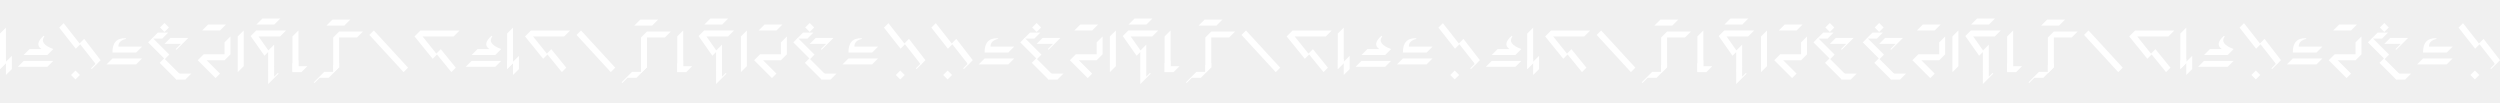
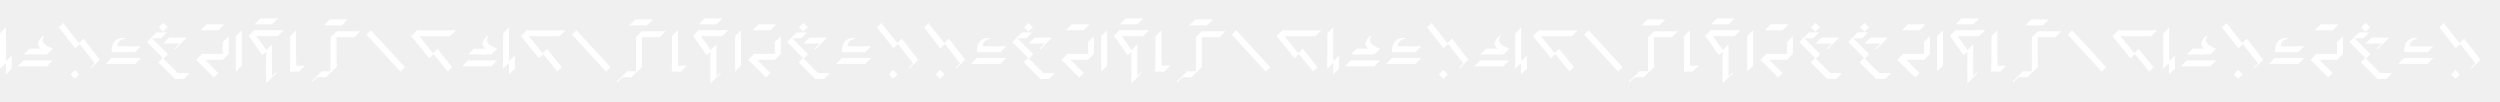
- <svg xmlns="http://www.w3.org/2000/svg" viewBox="0 0 1267 52" width="1267" height="52" fill="#fff" color="#fff" stroke="none">
+ <svg xmlns="http://www.w3.org/2000/svg" viewBox="0 0 1277 52" width="1277" height="52" fill="#fff" color="#fff" stroke="none">
  <g>
    <svg x="0" y="0" width="6" height="52" viewBox="0 0 20 172.295" preserveAspectRatio="xMidYMid meet" color="#fff" fill="#fff" stroke="none">
      <g transform="translate(10 86.14745)">
        <g>
          <g>
            <path d="M 0 -40 l -10 10 l 0 60 l 10 -10 l 0 -60 z" />
            <g>
              <path d="M -10 15 l 0 15 l 10 -10 l 0 20 l 10 -9.9 l 0 -22.4 l -10 9.95 l 0 -5.15 q -5 6.1 -10 2.5 z" />
            </g>
          </g>
        </g>
      </g>
    </svg>
    <svg x="9" y="0" width="18" height="52" viewBox="0 0 60 172.295" preserveAspectRatio="xMidYMid meet" color="#fff" fill="#fff" stroke="none">
      <g transform="translate(30 86.14745)">
        <g>
          <g fill="currentColor">
            <path d="M 15 -25.075 l -1.25 -1.15 q -15.871 14.121 -3.75 22.45 l -20 0 l -10 10 l 40 0 l 10 -10 q -24.307 -9.097 -15 -21.3 z" />
            <path d="M -20 16.225 l -10 10 l 50 0 l 10 -10 l -50 0 z" />
          </g>
        </g>
      </g>
    </svg>
    <svg x="30" y="0" width="21" height="52" viewBox="0 0 70 172.295" preserveAspectRatio="xMidYMid meet" color="#fff" fill="#fff" stroke="none">
      <g transform="translate(35 86.14745)">
        <g>
          <g>
            <path d="M -7 -4.4 l 7.45 -7.5 27.05 34.4 7.5 -7.5 -27.8 -36 -7.75 7.8 -26.95 -34.3 -7.5 7.5 28 35.6 z" />
            <path d="M 31.95 16.1 q -1.825 3.28 -4.45 6.4 l -7.5 7.5 l -1.2 -1.2 l 7.5 -7.5 q -1.688 -4.106 -0.35 -4.55 q 1.45 -0.6 6 -0.65 z" />
            <path d="M -15 40 l 7.5 7.5 l 7.5 -7.5 l -7.5 -7.5 l -7.5 7.5 z" />
          </g>
        </g>
      </g>
    </svg>
    <svg x="54" y="0" width="18" height="52" viewBox="0 0 60 172.295" preserveAspectRatio="xMidYMid meet" color="#fff" fill="#fff" stroke="none">
      <g transform="translate(30 86.14745)">
        <g>
          <g>
            <path d="M 3.15 -21 l -1.2 -1.1 q -22.3 -0.55 -21.95 24.2 l 40 0 l 10 -10 l -40 0 q -0.1 -10.25 13.15 -13.1 z" />
            <path d="M -20 12.1 l -10 10 l 50 0 l 10 -10 l -50 0 z" />
          </g>
        </g>
      </g>
    </svg>
    <svg x="75" y="0" width="22" height="52" viewBox="0 0 72.5 172.295" preserveAspectRatio="xMidYMid meet" color="#fff" fill="#fff" stroke="none">
      <g transform="translate(36.25 86.14745)">
        <g>
          <g>
            <path d="M 11.25 47.5 l 7.5 -7.5 -26.9 -26.9 7.45 -7.55 -28.05 -28.05 -7.5 7.5 26.9 26.9 -7.5 7.5 28.1 28.1 z" />
            <path d="M -27.6 -21.35 l 15.05 0 l 10 -10 l -17.45 0 l -8.75 8.85 q -1.75 3.2 -4.85 7.2 q 5.7 0.35 6 -6.05 z" />
            <path d="M 8.65 37.5 q -1.655 2.716 2.6 10 l 15 0 l 10 -10 l -20 0 q -7.015 -2.931 -7.6 0 z" />
            <path d="M 18.85 -12.5 l -8.8 8.8 l 1.2 1.2 l 20 -20 l -30 0 l -10 10 l 27.6 0 z" />
            <path d="M -16.25 -40 l 7.5 7.5 l 7.5 -7.5 l -7.5 -7.5 l -7.5 7.5 z" />
          </g>
        </g>
      </g>
    </svg>
    <svg x="100" y="0" width="17" height="52" viewBox="0 0 55 172.295" preserveAspectRatio="xMidYMid meet" color="#fff" fill="#fff" stroke="none">
      <g transform="translate(27.5 86.14745)">
        <g>
          <g>
            <path d="M 27.5 -24.975 l -10 10 l 0 20 l -35 0 l -10 10 l 29.95 29.95 l 7.5 -7.5 l -22.45 -22.45 l 30 0 l 10 -10 l 0 -30 z" />
            <path d="M 10 -34.975 l 10 -10 l -30 0 l -10 10 l 30 0 z" />
          </g>
        </g>
      </g>
    </svg>
    <svg x="120" y="0" width="4" height="52" viewBox="0 0 10 172.295" preserveAspectRatio="xMidYMid meet" color="#fff" fill="#fff" stroke="none">
      <g transform="translate(5 86.14745)">
        <g>
          <g>
            <path d="M 5 -35 l -10 10 l 0 60 l 10 -10 l 0 -60 z" />
          </g>
        </g>
      </g>
    </svg>
    <svg x="127" y="0" width="18" height="52" viewBox="0 0 59.45 172.295" preserveAspectRatio="xMidYMid meet" color="#fff" fill="#fff" stroke="none">
      <g transform="translate(29.725 86.14745)">
        <g>
          <g>
            <path d="M 29.675 -35 l -50 0 l -9.4 9.4 l 23.2 33.05 l 6.2 -6.25 l 0 33.8 l 10 -10 l 0 -36.15 l -1.1 1.1 q -2.967 2.977 -5.95 5.95 l -1.95 2 l -0.65 0.65 l -16.5 -23.5 l 36.2 0 l 10 -10 z" />
            <g>
              <path d="M 9.675 42.6 l 0 -17.6 q -7.3 -5 -10 10 l 0 20 l 17.5 -17.5 l -1.2 -1.2 l -6.3 6.3 z" />
            </g>
            <path d="M 10 -45 l 10 -10 l -30 0 l -10 10 l 30 0 z" />
          </g>
        </g>
      </g>
    </svg>
    <svg x="148" y="0" width="8" height="52" viewBox="0 0 25 172.295" preserveAspectRatio="xMidYMid meet" color="#fff" fill="#fff" stroke="none">
      <g transform="translate(12.5 86.14745)">
        <g>
          <g>
            <path d="M -2.5 -35 l -10 10 l 0 60 l 10 -10 l 0 -60 z" />
            <g>
              <path d="M -12.5 20 l 0 15 l 15 0 l 10 -10 l -15 0 l 0 -10 q -3.874 7.753 -10 5 z" />
            </g>
          </g>
        </g>
      </g>
    </svg>
    <svg x="159" y="0" width="25" height="52" viewBox="0 0 82.55 172.295" preserveAspectRatio="xMidYMid meet" color="#fff" fill="#fff" stroke="none">
      <g transform="translate(41.275 86.14745)">
        <g>
          <g>
            <path d="M 1.275 -33.2 l -10 10 l 0 60 l 10 -10 l 0 -50 l 30 0 l 10 -10 l -40 0 z" />
            <g>
              <path d="M 1.275 26.8 l 0 -7.3 q -4.546 5.888 -10 3.05 l 0 11.95 l -15.05 0 l -17.5 17.5 l 1.2 1.2 l 8.7 -8.7 l 15 0 l 17.65 -17.7 z" />
            </g>
            <path d="M 10 -43.2 l 10 -10 l -30 0 l -10 10 l 30 0 z" />
          </g>
        </g>
      </g>
    </svg>
    <svg x="187" y="0" width="20" height="52" viewBox="0 0 65 172.295" preserveAspectRatio="xMidYMid meet" color="#fff" fill="#fff" stroke="none">
      <g transform="translate(32.5 86.14745)">
        <g>
          <g>
            <path d="M -25 -35 l -7.5 7.5 57.5 62.5 7.5 -7.5 -57.5 -62.5 z" />
          </g>
        </g>
      </g>
    </svg>
    <svg x="210" y="0" width="23" height="52" viewBox="0 0 75.65 172.295" preserveAspectRatio="xMidYMid meet" color="#fff" fill="#fff" stroke="none">
      <g transform="translate(37.825 86.14745)">
        <g>
          <g>
            <path d="M 27.825 -24.925 l 10 -10 l -65.75 0 l -9.9 9.95 l 30.45 37.55 l 7.25 -7.3 l 24.15 29.65 l 7.45 -7.4 l -25.2 -31.05 l -7.5 7.45 l -23.1 -28.85 l 52.15 0 z" />
          </g>
        </g>
      </g>
    </svg>
    <svg x="236" y="0" width="18" height="52" viewBox="0 0 60 172.295" preserveAspectRatio="xMidYMid meet" color="#fff" fill="#fff" stroke="none">
      <g transform="translate(30 86.14745)">
        <g>
          <g fill="currentColor">
            <path d="M 15 -25.075 l -1.25 -1.15 q -15.871 14.121 -3.75 22.45 l -20 0 l -10 10 l 40 0 l 10 -10 q -24.307 -9.097 -15 -21.3 z" />
            <path d="M -20 16.225 l -10 10 l 50 0 l 10 -10 l -50 0 z" />
          </g>
        </g>
      </g>
    </svg>
    <svg x="257" y="0" width="6" height="52" viewBox="0 0 20 172.295" preserveAspectRatio="xMidYMid meet" color="#fff" fill="#fff" stroke="none">
      <g transform="translate(10 86.14745)">
        <g>
          <g>
            <path d="M 0 -40 l -10 10 l 0 60 l 10 -10 l 0 -60 z" />
            <g>
              <path d="M -10 15 l 0 15 l 10 -10 l 0 20 l 10 -9.9 l 0 -22.4 l -10 9.95 l 0 -5.15 q -5 6.1 -10 2.5 z" />
            </g>
          </g>
        </g>
      </g>
    </svg>
    <svg x="266" y="0" width="23" height="52" viewBox="0 0 75.65 172.295" preserveAspectRatio="xMidYMid meet" color="#fff" fill="#fff" stroke="none">
      <g transform="translate(37.825 86.14745)">
        <g>
          <g>
            <path d="M 27.825 -24.925 l 10 -10 l -65.75 0 l -9.9 9.95 l 30.45 37.55 l 7.25 -7.3 l 24.15 29.65 l 7.45 -7.4 l -25.2 -31.05 l -7.5 7.45 l -23.1 -28.85 l 52.15 0 z" />
          </g>
        </g>
      </g>
    </svg>
    <svg x="292" y="0" width="20" height="52" viewBox="0 0 65 172.295" preserveAspectRatio="xMidYMid meet" color="#fff" fill="#fff" stroke="none">
      <g transform="translate(32.5 86.14745)">
        <g>
          <g>
            <path d="M -25 -35 l -7.5 7.5 57.5 62.5 7.5 -7.5 -57.5 -62.5 z" />
          </g>
        </g>
      </g>
    </svg>
    <svg x="315" y="0" width="25" height="52" viewBox="0 0 82.55 172.295" preserveAspectRatio="xMidYMid meet" color="#fff" fill="#fff" stroke="none">
      <g transform="translate(41.275 86.14745)">
        <g>
          <g>
            <path d="M 1.275 -33.2 l -10 10 l 0 60 l 10 -10 l 0 -50 l 30 0 l 10 -10 l -40 0 z" />
            <g>
              <path d="M 1.275 26.8 l 0 -7.3 q -4.546 5.888 -10 3.05 l 0 11.95 l -15.05 0 l -17.5 17.5 l 1.2 1.2 l 8.7 -8.7 l 15 0 l 17.65 -17.7 z" />
            </g>
            <path d="M 10 -43.2 l 10 -10 l -30 0 l -10 10 l 30 0 z" />
          </g>
        </g>
      </g>
    </svg>
    <svg x="343" y="0" width="8" height="52" viewBox="0 0 25 172.295" preserveAspectRatio="xMidYMid meet" color="#fff" fill="#fff" stroke="none">
      <g transform="translate(12.5 86.14745)">
        <g>
          <g>
            <path d="M -2.5 -35 l -10 10 l 0 60 l 10 -10 l 0 -60 z" />
            <g>
              <path d="M -12.5 20 l 0 15 l 15 0 l 10 -10 l -15 0 l 0 -10 q -3.874 7.753 -10 5 z" />
            </g>
          </g>
        </g>
      </g>
    </svg>
    <svg x="354" y="0" width="18" height="52" viewBox="0 0 59.45 172.295" preserveAspectRatio="xMidYMid meet" color="#fff" fill="#fff" stroke="none">
      <g transform="translate(29.725 86.14745)">
        <g>
          <g>
            <path d="M 29.675 -35 l -50 0 l -9.4 9.4 l 23.2 33.05 l 6.2 -6.25 l 0 33.8 l 10 -10 l 0 -36.15 l -1.1 1.1 q -2.967 2.977 -5.95 5.95 l -1.95 2 l -0.65 0.65 l -16.5 -23.5 l 36.2 0 l 10 -10 z" />
            <g>
              <path d="M 9.675 42.6 l 0 -17.6 q -7.3 -5 -10 10 l 0 20 l 17.5 -17.5 l -1.2 -1.2 l -6.3 6.3 z" />
            </g>
            <path d="M 10 -45 l 10 -10 l -30 0 l -10 10 l 30 0 z" />
          </g>
        </g>
      </g>
    </svg>
    <svg x="375" y="0" width="4" height="52" viewBox="0 0 10 172.295" preserveAspectRatio="xMidYMid meet" color="#fff" fill="#fff" stroke="none">
      <g transform="translate(5 86.14745)">
        <g>
          <g>
            <path d="M 5 -35 l -10 10 l 0 60 l 10 -10 l 0 -60 z" />
          </g>
        </g>
      </g>
    </svg>
    <svg x="382" y="0" width="17" height="52" viewBox="0 0 55 172.295" preserveAspectRatio="xMidYMid meet" color="#fff" fill="#fff" stroke="none">
      <g transform="translate(27.5 86.14745)">
        <g>
          <g>
            <path d="M 27.5 -24.975 l -10 10 l 0 20 l -35 0 l -10 10 l 29.95 29.95 l 7.5 -7.5 l -22.45 -22.45 l 30 0 l 10 -10 l 0 -30 z" />
            <path d="M 10 -34.975 l 10 -10 l -30 0 l -10 10 l 30 0 z" />
          </g>
        </g>
      </g>
    </svg>
    <svg x="402" y="0" width="22" height="52" viewBox="0 0 72.5 172.295" preserveAspectRatio="xMidYMid meet" color="#fff" fill="#fff" stroke="none">
      <g transform="translate(36.25 86.14745)">
        <g>
          <g>
            <path d="M 11.25 47.5 l 7.5 -7.5 -26.9 -26.9 7.45 -7.55 -28.05 -28.05 -7.5 7.5 26.9 26.9 -7.5 7.5 28.1 28.1 z" />
            <path d="M -27.6 -21.35 l 15.05 0 l 10 -10 l -17.45 0 l -8.75 8.85 q -1.75 3.2 -4.85 7.2 q 5.7 0.35 6 -6.05 z" />
            <path d="M 8.65 37.5 q -1.655 2.716 2.6 10 l 15 0 l 10 -10 l -20 0 q -7.015 -2.931 -7.6 0 z" />
            <path d="M 18.85 -12.5 l -8.8 8.8 l 1.2 1.2 l 20 -20 l -30 0 l -10 10 l 27.6 0 z" />
            <path d="M -16.25 -40 l 7.5 7.5 l 7.5 -7.5 l -7.5 -7.5 l -7.5 7.5 z" />
          </g>
        </g>
      </g>
    </svg>
    <svg x="427" y="0" width="18" height="52" viewBox="0 0 60 172.295" preserveAspectRatio="xMidYMid meet" color="#fff" fill="#fff" stroke="none">
      <g transform="translate(30 86.14745)">
        <g>
          <g>
            <path d="M 3.15 -21 l -1.2 -1.1 q -22.3 -0.55 -21.95 24.2 l 40 0 l 10 -10 l -40 0 q -0.1 -10.25 13.15 -13.1 z" />
            <path d="M -20 12.1 l -10 10 l 50 0 l 10 -10 l -50 0 z" />
          </g>
        </g>
      </g>
    </svg>
    <svg x="448" y="0" width="21" height="52" viewBox="0 0 70 172.295" preserveAspectRatio="xMidYMid meet" color="#fff" fill="#fff" stroke="none">
      <g transform="translate(35 86.14745)">
        <g>
          <g>
            <path d="M -7 -4.4 l 7.45 -7.5 27.05 34.4 7.5 -7.5 -27.8 -36 -7.75 7.8 -26.95 -34.3 -7.5 7.5 28 35.6 z" />
            <path d="M 31.95 16.1 q -1.825 3.28 -4.45 6.4 l -7.5 7.5 l -1.2 -1.2 l 7.5 -7.5 q -1.688 -4.106 -0.35 -4.55 q 1.45 -0.6 6 -0.65 z" />
            <path d="M -15 40 l 7.5 7.5 l 7.5 -7.5 l -7.5 -7.5 l -7.5 7.5 z" />
          </g>
        </g>
      </g>
    </svg>
    <svg x="472" y="0" width="21" height="52" viewBox="0 0 70 172.295" preserveAspectRatio="xMidYMid meet" color="#fff" fill="#fff" stroke="none">
      <g transform="translate(35 86.14745)">
        <g>
          <g>
            <path d="M -7 -4.4 l 7.45 -7.5 27.05 34.4 7.5 -7.5 -27.8 -36 -7.75 7.8 -26.95 -34.3 -7.5 7.5 28 35.6 z" />
            <path d="M 31.95 16.1 q -1.825 3.28 -4.45 6.4 l -7.5 7.5 l -1.2 -1.2 l 7.5 -7.5 q -1.688 -4.106 -0.35 -4.55 q 1.45 -0.6 6 -0.65 z" />
            <path d="M -15 40 l 7.5 7.5 l 7.5 -7.5 l -7.5 -7.5 l -7.5 7.5 z" />
          </g>
        </g>
      </g>
    </svg>
    <svg x="496" y="0" width="18" height="52" viewBox="0 0 60 172.295" preserveAspectRatio="xMidYMid meet" color="#fff" fill="#fff" stroke="none">
      <g transform="translate(30 86.14745)">
        <g>
          <g>
            <path d="M 3.15 -21 l -1.2 -1.1 q -22.3 -0.55 -21.95 24.2 l 40 0 l 10 -10 l -40 0 q -0.1 -10.25 13.15 -13.1 z" />
            <path d="M -20 12.1 l -10 10 l 50 0 l 10 -10 l -50 0 z" />
          </g>
        </g>
      </g>
    </svg>
    <svg x="517" y="0" width="22" height="52" viewBox="0 0 72.5 172.295" preserveAspectRatio="xMidYMid meet" color="#fff" fill="#fff" stroke="none">
      <g transform="translate(36.25 86.14745)">
        <g>
          <g>
            <path d="M 11.25 47.5 l 7.5 -7.5 -26.9 -26.9 7.45 -7.55 -28.05 -28.05 -7.5 7.5 26.9 26.9 -7.5 7.5 28.1 28.1 z" />
            <path d="M -27.6 -21.35 l 15.05 0 l 10 -10 l -17.45 0 l -8.75 8.85 q -1.75 3.2 -4.85 7.2 q 5.7 0.35 6 -6.05 z" />
            <path d="M 8.65 37.5 q -1.655 2.716 2.6 10 l 15 0 l 10 -10 l -20 0 q -7.015 -2.931 -7.6 0 z" />
            <path d="M 18.85 -12.5 l -8.8 8.8 l 1.2 1.2 l 20 -20 l -30 0 l -10 10 l 27.6 0 z" />
            <path d="M -16.25 -40 l 7.5 7.5 l 7.5 -7.5 l -7.5 -7.5 l -7.5 7.5 z" />
          </g>
        </g>
      </g>
    </svg>
    <svg x="542" y="0" width="17" height="52" viewBox="0 0 55 172.295" preserveAspectRatio="xMidYMid meet" color="#fff" fill="#fff" stroke="none">
      <g transform="translate(27.5 86.14745)">
        <g>
          <g>
            <path d="M 27.5 -24.975 l -10 10 l 0 20 l -35 0 l -10 10 l 29.95 29.95 l 7.5 -7.5 l -22.45 -22.45 l 30 0 l 10 -10 l 0 -30 z" />
            <path d="M 10 -34.975 l 10 -10 l -30 0 l -10 10 l 30 0 z" />
          </g>
        </g>
      </g>
    </svg>
    <svg x="562" y="0" width="4" height="52" viewBox="0 0 10 172.295" preserveAspectRatio="xMidYMid meet" color="#fff" fill="#fff" stroke="none">
      <g transform="translate(5 86.14745)">
        <g>
          <g>
            <path d="M 5 -35 l -10 10 l 0 60 l 10 -10 l 0 -60 z" />
          </g>
        </g>
      </g>
    </svg>
    <svg x="569" y="0" width="18" height="52" viewBox="0 0 59.45 172.295" preserveAspectRatio="xMidYMid meet" color="#fff" fill="#fff" stroke="none">
      <g transform="translate(29.725 86.14745)">
        <g>
          <g>
            <path d="M 29.675 -35 l -50 0 l -9.4 9.4 l 23.2 33.05 l 6.2 -6.25 l 0 33.8 l 10 -10 l 0 -36.15 l -1.1 1.1 q -2.967 2.977 -5.95 5.95 l -1.95 2 l -0.65 0.65 l -16.5 -23.5 l 36.2 0 l 10 -10 z" />
            <g>
              <path d="M 9.675 42.6 l 0 -17.6 q -7.3 -5 -10 10 l 0 20 l 17.5 -17.5 l -1.2 -1.2 l -6.3 6.3 z" />
            </g>
            <path d="M 10 -45 l 10 -10 l -30 0 l -10 10 l 30 0 z" />
          </g>
        </g>
      </g>
    </svg>
    <svg x="590" y="0" width="8" height="52" viewBox="0 0 25 172.295" preserveAspectRatio="xMidYMid meet" color="#fff" fill="#fff" stroke="none">
      <g transform="translate(12.5 86.14745)">
        <g>
          <g>
            <path d="M -2.5 -35 l -10 10 l 0 60 l 10 -10 l 0 -60 z" />
            <g>
              <path d="M -12.5 20 l 0 15 l 15 0 l 10 -10 l -15 0 l 0 -10 q -3.874 7.753 -10 5 z" />
            </g>
          </g>
        </g>
      </g>
    </svg>
    <svg x="601" y="0" width="25" height="52" viewBox="0 0 82.55 172.295" preserveAspectRatio="xMidYMid meet" color="#fff" fill="#fff" stroke="none">
      <g transform="translate(41.275 86.14745)">
        <g>
          <g>
            <path d="M 1.275 -33.2 l -10 10 l 0 60 l 10 -10 l 0 -50 l 30 0 l 10 -10 l -40 0 z" />
            <g>
              <path d="M 1.275 26.8 l 0 -7.3 q -4.546 5.888 -10 3.05 l 0 11.95 l -15.05 0 l -17.5 17.5 l 1.2 1.2 l 8.7 -8.7 l 15 0 l 17.65 -17.7 z" />
            </g>
            <path d="M 10 -43.2 l 10 -10 l -30 0 l -10 10 l 30 0 z" />
          </g>
        </g>
      </g>
    </svg>
    <svg x="629" y="0" width="20" height="52" viewBox="0 0 65 172.295" preserveAspectRatio="xMidYMid meet" color="#fff" fill="#fff" stroke="none">
      <g transform="translate(32.5 86.14745)">
        <g>
          <g>
            <path d="M -25 -35 l -7.5 7.5 57.5 62.5 7.5 -7.5 -57.5 -62.5 z" />
          </g>
        </g>
      </g>
    </svg>
    <svg x="652" y="0" width="23" height="52" viewBox="0 0 75.65 172.295" preserveAspectRatio="xMidYMid meet" color="#fff" fill="#fff" stroke="none">
      <g transform="translate(37.825 86.14745)">
        <g>
          <g>
            <path d="M 27.825 -24.925 l 10 -10 l -65.75 0 l -9.9 9.95 l 30.45 37.55 l 7.25 -7.3 l 24.15 29.65 l 7.45 -7.4 l -25.2 -31.05 l -7.5 7.45 l -23.1 -28.85 l 52.15 0 z" />
          </g>
        </g>
      </g>
    </svg>
    <svg x="678" y="0" width="6" height="52" viewBox="0 0 20 172.295" preserveAspectRatio="xMidYMid meet" color="#fff" fill="#fff" stroke="none">
      <g transform="translate(10 86.14745)">
        <g>
          <g>
            <path d="M 0 -40 l -10 10 l 0 60 l 10 -10 l 0 -60 z" />
            <g>
              <path d="M -10 15 l 0 15 l 10 -10 l 0 20 l 10 -9.9 l 0 -22.4 l -10 9.95 l 0 -5.15 q -5 6.1 -10 2.5 z" />
            </g>
          </g>
        </g>
      </g>
    </svg>
    <svg x="687" y="0" width="18" height="52" viewBox="0 0 60 172.295" preserveAspectRatio="xMidYMid meet" color="#fff" fill="#fff" stroke="none">
      <g transform="translate(30 86.14745)">
        <g>
          <g fill="currentColor">
            <path d="M 15 -25.075 l -1.25 -1.15 q -15.871 14.121 -3.75 22.45 l -20 0 l -10 10 l 40 0 l 10 -10 q -24.307 -9.097 -15 -21.3 z" />
            <path d="M -20 16.225 l -10 10 l 50 0 l 10 -10 l -50 0 z" />
          </g>
        </g>
      </g>
    </svg>
    <svg x="708" y="0" width="18" height="52" viewBox="0 0 60 172.295" preserveAspectRatio="xMidYMid meet" color="#fff" fill="#fff" stroke="none">
      <g transform="translate(30 86.14745)">
        <g>
          <g>
            <path d="M 3.15 -21 l -1.2 -1.1 q -22.3 -0.55 -21.95 24.2 l 40 0 l 10 -10 l -40 0 q -0.1 -10.25 13.15 -13.1 z" />
            <path d="M -20 12.1 l -10 10 l 50 0 l 10 -10 l -50 0 z" />
          </g>
        </g>
      </g>
    </svg>
    <svg x="729" y="0" width="21" height="52" viewBox="0 0 70 172.295" preserveAspectRatio="xMidYMid meet" color="#fff" fill="#fff" stroke="none">
      <g transform="translate(35 86.14745)">
        <g>
          <g>
            <path d="M -7 -4.4 l 7.45 -7.5 27.05 34.4 7.5 -7.5 -27.8 -36 -7.75 7.8 -26.95 -34.3 -7.5 7.5 28 35.6 z" />
            <path d="M 31.95 16.1 q -1.825 3.28 -4.45 6.4 l -7.5 7.5 l -1.2 -1.2 l 7.5 -7.5 q -1.688 -4.106 -0.35 -4.55 q 1.45 -0.6 6 -0.65 z" />
            <path d="M -15 40 l 7.5 7.5 l 7.5 -7.5 l -7.5 -7.5 l -7.5 7.5 z" />
          </g>
        </g>
      </g>
    </svg>
    <svg x="753" y="0" width="18" height="52" viewBox="0 0 60 172.295" preserveAspectRatio="xMidYMid meet" color="#fff" fill="#fff" stroke="none">
      <g transform="translate(30 86.14745)">
        <g>
          <g fill="currentColor">
            <path d="M 15 -25.075 l -1.25 -1.15 q -15.871 14.121 -3.75 22.45 l -20 0 l -10 10 l 40 0 l 10 -10 q -24.307 -9.097 -15 -21.3 z" />
            <path d="M -20 16.225 l -10 10 l 50 0 l 10 -10 l -50 0 z" />
          </g>
        </g>
      </g>
    </svg>
    <svg x="774" y="0" width="6" height="52" viewBox="0 0 20 172.295" preserveAspectRatio="xMidYMid meet" color="#fff" fill="#fff" stroke="none">
      <g transform="translate(10 86.14745)">
        <g>
          <g>
            <path d="M 0 -40 l -10 10 l 0 60 l 10 -10 l 0 -60 z" />
            <g>
              <path d="M -10 15 l 0 15 l 10 -10 l 0 20 l 10 -9.9 l 0 -22.4 l -10 9.95 l 0 -5.15 q -5 6.1 -10 2.5 z" />
            </g>
          </g>
        </g>
      </g>
    </svg>
    <svg x="783" y="0" width="23" height="52" viewBox="0 0 75.65 172.295" preserveAspectRatio="xMidYMid meet" color="#fff" fill="#fff" stroke="none">
      <g transform="translate(37.825 86.14745)">
        <g>
          <g>
            <path d="M 27.825 -24.925 l 10 -10 l -65.75 0 l -9.9 9.95 l 30.45 37.55 l 7.25 -7.3 l 24.15 29.65 l 7.45 -7.4 l -25.2 -31.05 l -7.5 7.45 l -23.1 -28.85 l 52.15 0 z" />
          </g>
        </g>
      </g>
    </svg>
    <svg x="809" y="0" width="20" height="52" viewBox="0 0 65 172.295" preserveAspectRatio="xMidYMid meet" color="#fff" fill="#fff" stroke="none">
      <g transform="translate(32.5 86.14745)">
        <g>
          <g>
            <path d="M -25 -35 l -7.5 7.5 57.5 62.5 7.5 -7.5 -57.5 -62.5 z" />
          </g>
        </g>
      </g>
    </svg>
    <svg x="832" y="0" width="25" height="52" viewBox="0 0 82.55 172.295" preserveAspectRatio="xMidYMid meet" color="#fff" fill="#fff" stroke="none">
      <g transform="translate(41.275 86.14745)">
        <g>
          <g>
            <path d="M 1.275 -33.2 l -10 10 l 0 60 l 10 -10 l 0 -50 l 30 0 l 10 -10 l -40 0 z" />
            <g>
              <path d="M 1.275 26.8 l 0 -7.3 q -4.546 5.888 -10 3.05 l 0 11.95 l -15.05 0 l -17.5 17.5 l 1.2 1.2 l 8.7 -8.7 l 15 0 l 17.65 -17.7 z" />
            </g>
            <path d="M 10 -43.2 l 10 -10 l -30 0 l -10 10 l 30 0 z" />
          </g>
        </g>
      </g>
    </svg>
    <svg x="860" y="0" width="8" height="52" viewBox="0 0 25 172.295" preserveAspectRatio="xMidYMid meet" color="#fff" fill="#fff" stroke="none">
      <g transform="translate(12.5 86.14745)">
        <g>
          <g>
            <path d="M -2.5 -35 l -10 10 l 0 60 l 10 -10 l 0 -60 z" />
            <g>
              <path d="M -12.5 20 l 0 15 l 15 0 l 10 -10 l -15 0 l 0 -10 q -3.874 7.753 -10 5 z" />
            </g>
          </g>
        </g>
      </g>
    </svg>
    <svg x="871" y="0" width="18" height="52" viewBox="0 0 59.45 172.295" preserveAspectRatio="xMidYMid meet" color="#fff" fill="#fff" stroke="none">
      <g transform="translate(29.725 86.14745)">
        <g>
          <g>
            <path d="M 29.675 -35 l -50 0 l -9.4 9.4 l 23.2 33.05 l 6.2 -6.25 l 0 33.8 l 10 -10 l 0 -36.15 l -1.1 1.1 q -2.967 2.977 -5.95 5.95 l -1.95 2 l -0.65 0.65 l -16.5 -23.5 l 36.2 0 l 10 -10 z" />
            <g>
              <path d="M 9.675 42.6 l 0 -17.6 q -7.3 -5 -10 10 l 0 20 l 17.5 -17.5 l -1.2 -1.2 l -6.3 6.3 z" />
            </g>
            <path d="M 10 -45 l 10 -10 l -30 0 l -10 10 l 30 0 z" />
          </g>
        </g>
      </g>
    </svg>
    <svg x="892" y="0" width="4" height="52" viewBox="0 0 10 172.295" preserveAspectRatio="xMidYMid meet" color="#fff" fill="#fff" stroke="none">
      <g transform="translate(5 86.14745)">
        <g>
          <g>
            <path d="M 5 -35 l -10 10 l 0 60 l 10 -10 l 0 -60 z" />
          </g>
        </g>
      </g>
    </svg>
    <svg x="899" y="0" width="17" height="52" viewBox="0 0 55 172.295" preserveAspectRatio="xMidYMid meet" color="#fff" fill="#fff" stroke="none">
      <g transform="translate(27.5 86.14745)">
        <g>
          <g>
            <path d="M 27.5 -24.975 l -10 10 l 0 20 l -35 0 l -10 10 l 29.95 29.95 l 7.5 -7.5 l -22.45 -22.45 l 30 0 l 10 -10 l 0 -30 z" />
            <path d="M 10 -34.975 l 10 -10 l -30 0 l -10 10 l 30 0 z" />
          </g>
        </g>
      </g>
    </svg>
    <svg x="919" y="0" width="22" height="52" viewBox="0 0 72.5 172.295" preserveAspectRatio="xMidYMid meet" color="#fff" fill="#fff" stroke="none">
      <g transform="translate(36.25 86.14745)">
        <g>
          <g>
            <path d="M 11.25 47.5 l 7.5 -7.5 -26.9 -26.9 7.45 -7.55 -28.05 -28.05 -7.5 7.5 26.9 26.9 -7.5 7.5 28.1 28.1 z" />
            <path d="M -27.6 -21.35 l 15.05 0 l 10 -10 l -17.45 0 l -8.75 8.85 q -1.75 3.2 -4.85 7.2 q 5.7 0.35 6 -6.05 z" />
            <path d="M 8.65 37.5 q -1.655 2.716 2.6 10 l 15 0 l 10 -10 l -20 0 q -7.015 -2.931 -7.6 0 z" />
            <path d="M 18.85 -12.5 l -8.8 8.8 l 1.2 1.2 l 20 -20 l -30 0 l -10 10 l 27.6 0 z" />
            <path d="M -16.25 -40 l 7.5 7.5 l 7.5 -7.5 l -7.5 -7.5 l -7.5 7.5 z" />
          </g>
        </g>
      </g>
    </svg>
    <svg x="944" y="0" width="22" height="52" viewBox="0 0 72.5 172.295" preserveAspectRatio="xMidYMid meet" color="#fff" fill="#fff" stroke="none">
      <g transform="translate(36.25 86.14745)">
        <g>
          <g>
            <path d="M 11.25 47.5 l 7.5 -7.5 -26.9 -26.9 7.45 -7.55 -28.05 -28.05 -7.5 7.5 26.9 26.9 -7.5 7.5 28.1 28.1 z" />
            <path d="M -27.6 -21.35 l 15.05 0 l 10 -10 l -17.45 0 l -8.75 8.85 q -1.75 3.2 -4.85 7.2 q 5.7 0.35 6 -6.05 z" />
            <path d="M 8.65 37.5 q -1.655 2.716 2.6 10 l 15 0 l 10 -10 l -20 0 q -7.015 -2.931 -7.6 0 z" />
            <path d="M 18.85 -12.5 l -8.8 8.8 l 1.2 1.2 l 20 -20 l -30 0 l -10 10 l 27.6 0 z" />
            <path d="M -16.25 -40 l 7.5 7.5 l 7.5 -7.5 l -7.5 -7.5 l -7.5 7.5 z" />
          </g>
        </g>
      </g>
    </svg>
    <svg x="969" y="0" width="17" height="52" viewBox="0 0 55 172.295" preserveAspectRatio="xMidYMid meet" color="#fff" fill="#fff" stroke="none">
      <g transform="translate(27.5 86.14745)">
        <g>
          <g>
            <path d="M 27.5 -24.975 l -10 10 l 0 20 l -35 0 l -10 10 l 29.95 29.95 l 7.5 -7.5 l -22.45 -22.45 l 30 0 l 10 -10 l 0 -30 z" />
            <path d="M 10 -34.975 l 10 -10 l -30 0 l -10 10 l 30 0 z" />
          </g>
        </g>
      </g>
    </svg>
    <svg x="989" y="0" width="4" height="52" viewBox="0 0 10 172.295" preserveAspectRatio="xMidYMid meet" color="#fff" fill="#fff" stroke="none">
      <g transform="translate(5 86.14745)">
        <g>
          <g>
            <path d="M 5 -35 l -10 10 l 0 60 l 10 -10 l 0 -60 z" />
          </g>
        </g>
      </g>
    </svg>
    <svg x="996" y="0" width="18" height="52" viewBox="0 0 59.45 172.295" preserveAspectRatio="xMidYMid meet" color="#fff" fill="#fff" stroke="none">
      <g transform="translate(29.725 86.14745)">
        <g>
          <g>
            <path d="M 29.675 -35 l -50 0 l -9.4 9.4 l 23.2 33.05 l 6.2 -6.25 l 0 33.8 l 10 -10 l 0 -36.15 l -1.1 1.1 q -2.967 2.977 -5.95 5.95 l -1.95 2 l -0.65 0.65 l -16.5 -23.5 l 36.2 0 l 10 -10 z" />
            <g>
              <path d="M 9.675 42.6 l 0 -17.6 q -7.3 -5 -10 10 l 0 20 l 17.5 -17.5 l -1.2 -1.2 l -6.3 6.3 z" />
            </g>
            <path d="M 10 -45 l 10 -10 l -30 0 l -10 10 l 30 0 z" />
          </g>
        </g>
      </g>
    </svg>
    <svg x="1017" y="0" width="8" height="52" viewBox="0 0 25 172.295" preserveAspectRatio="xMidYMid meet" color="#fff" fill="#fff" stroke="none">
      <g transform="translate(12.5 86.14745)">
        <g>
          <g>
            <path d="M -2.5 -35 l -10 10 l 0 60 l 10 -10 l 0 -60 z" />
            <g>
              <path d="M -12.5 20 l 0 15 l 15 0 l 10 -10 l -15 0 l 0 -10 q -3.874 7.753 -10 5 z" />
            </g>
          </g>
        </g>
      </g>
    </svg>
    <svg x="1028" y="0" width="25" height="52" viewBox="0 0 82.55 172.295" preserveAspectRatio="xMidYMid meet" color="#fff" fill="#fff" stroke="none">
      <g transform="translate(41.275 86.14745)">
        <g>
          <g>
            <path d="M 1.275 -33.2 l -10 10 l 0 60 l 10 -10 l 0 -50 l 30 0 l 10 -10 l -40 0 z" />
            <g>
              <path d="M 1.275 26.8 l 0 -7.3 q -4.546 5.888 -10 3.05 l 0 11.95 l -15.05 0 l -17.5 17.5 l 1.2 1.2 l 8.7 -8.7 l 15 0 l 17.65 -17.7 z" />
            </g>
            <path d="M 10 -43.2 l 10 -10 l -30 0 l -10 10 l 30 0 z" />
          </g>
        </g>
      </g>
    </svg>
    <svg x="1056" y="0" width="20" height="52" viewBox="0 0 65 172.295" preserveAspectRatio="xMidYMid meet" color="#fff" fill="#fff" stroke="none">
      <g transform="translate(32.5 86.14745)">
        <g>
          <g>
            <path d="M -25 -35 l -7.5 7.5 57.5 62.5 7.5 -7.5 -57.5 -62.5 z" />
          </g>
        </g>
      </g>
    </svg>
    <svg x="1079" y="0" width="23" height="52" viewBox="0 0 75.65 172.295" preserveAspectRatio="xMidYMid meet" color="#fff" fill="#fff" stroke="none">
      <g transform="translate(37.825 86.14745)">
        <g>
          <g>
            <path d="M 27.825 -24.925 l 10 -10 l -65.75 0 l -9.9 9.95 l 30.45 37.55 l 7.25 -7.3 l 24.15 29.65 l 7.45 -7.4 l -25.2 -31.05 l -7.5 7.45 l -23.1 -28.85 l 52.15 0 z" />
          </g>
        </g>
      </g>
    </svg>
    <svg x="1105" y="0" width="6" height="52" viewBox="0 0 20 172.295" preserveAspectRatio="xMidYMid meet" color="#fff" fill="#fff" stroke="none">
      <g transform="translate(10 86.14745)">
        <g>
          <g>
            <path d="M 0 -40 l -10 10 l 0 60 l 10 -10 l 0 -60 z" />
            <g>
              <path d="M -10 15 l 0 15 l 10 -10 l 0 20 l 10 -9.9 l 0 -22.4 l -10 9.95 l 0 -5.15 q -5 6.1 -10 2.5 z" />
            </g>
          </g>
        </g>
      </g>
    </svg>
    <svg x="1114" y="0" width="18" height="52" viewBox="0 0 60 172.295" preserveAspectRatio="xMidYMid meet" color="#fff" fill="#fff" stroke="none">
      <g transform="translate(30 86.14745)">
        <g>
          <g fill="currentColor">
            <path d="M 15 -25.075 l -1.25 -1.15 q -15.871 14.121 -3.75 22.45 l -20 0 l -10 10 l 40 0 l 10 -10 q -24.307 -9.097 -15 -21.3 z" />
            <path d="M -20 16.225 l -10 10 l 50 0 l 10 -10 l -50 0 z" />
          </g>
        </g>
      </g>
    </svg>
    <svg x="1135" y="0" width="21" height="52" viewBox="0 0 70 172.295" preserveAspectRatio="xMidYMid meet" color="#fff" fill="#fff" stroke="none">
      <g transform="translate(35 86.14745)">
        <g>
          <g>
            <path d="M -7 -4.4 l 7.45 -7.5 27.05 34.4 7.5 -7.5 -27.8 -36 -7.75 7.8 -26.95 -34.3 -7.5 7.5 28 35.6 z" />
            <path d="M 31.95 16.1 q -1.825 3.28 -4.45 6.4 l -7.5 7.5 l -1.2 -1.2 l 7.5 -7.5 q -1.688 -4.106 -0.35 -4.55 q 1.45 -0.6 6 -0.65 z" />
            <path d="M -15 40 l 7.5 7.5 l 7.5 -7.5 l -7.5 -7.5 l -7.5 7.5 z" />
          </g>
        </g>
      </g>
    </svg>
    <svg x="1159" y="0" width="18" height="52" viewBox="0 0 60 172.295" preserveAspectRatio="xMidYMid meet" color="#fff" fill="#fff" stroke="none">
      <g transform="translate(30 86.14745)">
        <g>
          <g>
            <path d="M 3.15 -21 l -1.2 -1.1 q -22.3 -0.55 -21.95 24.2 l 40 0 l 10 -10 l -40 0 q -0.1 -10.25 13.15 -13.1 z" />
            <path d="M -20 12.1 l -10 10 l 50 0 l 10 -10 l -50 0 z" />
          </g>
        </g>
      </g>
    </svg>
    <svg x="1180" y="0" width="17" height="52" viewBox="0 0 55 172.295" preserveAspectRatio="xMidYMid meet" color="#fff" fill="#fff" stroke="none">
      <g transform="translate(27.5 86.14745)">
        <g>
          <g>
            <path d="M 27.5 -24.975 l -10 10 l 0 20 l -35 0 l -10 10 l 29.95 29.95 l 7.5 -7.5 l -22.45 -22.45 l 30 0 l 10 -10 l 0 -30 z" />
            <path d="M 10 -34.975 l 10 -10 l -30 0 l -10 10 l 30 0 z" />
          </g>
        </g>
      </g>
    </svg>
    <svg x="1200" y="0" width="22" height="52" viewBox="0 0 72.5 172.295" preserveAspectRatio="xMidYMid meet" color="#fff" fill="#fff" stroke="none">
      <g transform="translate(36.25 86.14745)">
        <g>
          <g>
            <path d="M 11.25 47.5 l 7.5 -7.5 -26.9 -26.9 7.45 -7.55 -28.05 -28.05 -7.5 7.5 26.9 26.9 -7.5 7.5 28.1 28.1 z" />
            <path d="M -27.6 -21.35 l 15.05 0 l 10 -10 l -17.45 0 l -8.75 8.85 q -1.75 3.2 -4.85 7.2 q 5.7 0.35 6 -6.05 z" />
            <path d="M 8.65 37.5 q -1.655 2.716 2.6 10 l 15 0 l 10 -10 l -20 0 q -7.015 -2.931 -7.6 0 z" />
            <path d="M 18.85 -12.5 l -8.8 8.8 l 1.2 1.2 l 20 -20 l -30 0 l -10 10 l 27.6 0 z" />
            <path d="M -16.25 -40 l 7.5 7.5 l 7.5 -7.5 l -7.5 -7.5 l -7.5 7.5 z" />
          </g>
        </g>
      </g>
    </svg>
    <svg x="1225" y="0" width="18" height="52" viewBox="0 0 60 172.295" preserveAspectRatio="xMidYMid meet" color="#fff" fill="#fff" stroke="none">
      <g transform="translate(30 86.14745)">
        <g>
          <g>
            <path d="M 3.15 -21 l -1.2 -1.1 q -22.3 -0.55 -21.95 24.2 l 40 0 l 10 -10 l -40 0 q -0.1 -10.25 13.15 -13.1 z" />
            <path d="M -20 12.1 l -10 10 l 50 0 l 10 -10 l -50 0 z" />
          </g>
        </g>
      </g>
    </svg>
    <svg x="1246" y="0" width="21" height="52" viewBox="0 0 70 172.295" preserveAspectRatio="xMidYMid meet" color="#fff" fill="#fff" stroke="none">
      <g transform="translate(35 86.14745)">
        <g>
          <g>
            <path d="M -7 -4.4 l 7.45 -7.5 27.05 34.4 7.5 -7.5 -27.8 -36 -7.75 7.8 -26.95 -34.3 -7.5 7.5 28 35.6 z" />
            <path d="M 31.95 16.1 q -1.825 3.28 -4.45 6.4 l -7.5 7.5 l -1.2 -1.2 l 7.5 -7.5 q -1.688 -4.106 -0.35 -4.55 q 1.45 -0.6 6 -0.65 z" />
            <path d="M -15 40 l 7.5 7.5 l 7.5 -7.5 l -7.5 -7.5 l -7.5 7.5 z" />
          </g>
        </g>
      </g>
    </svg>
  </g>
</svg>
